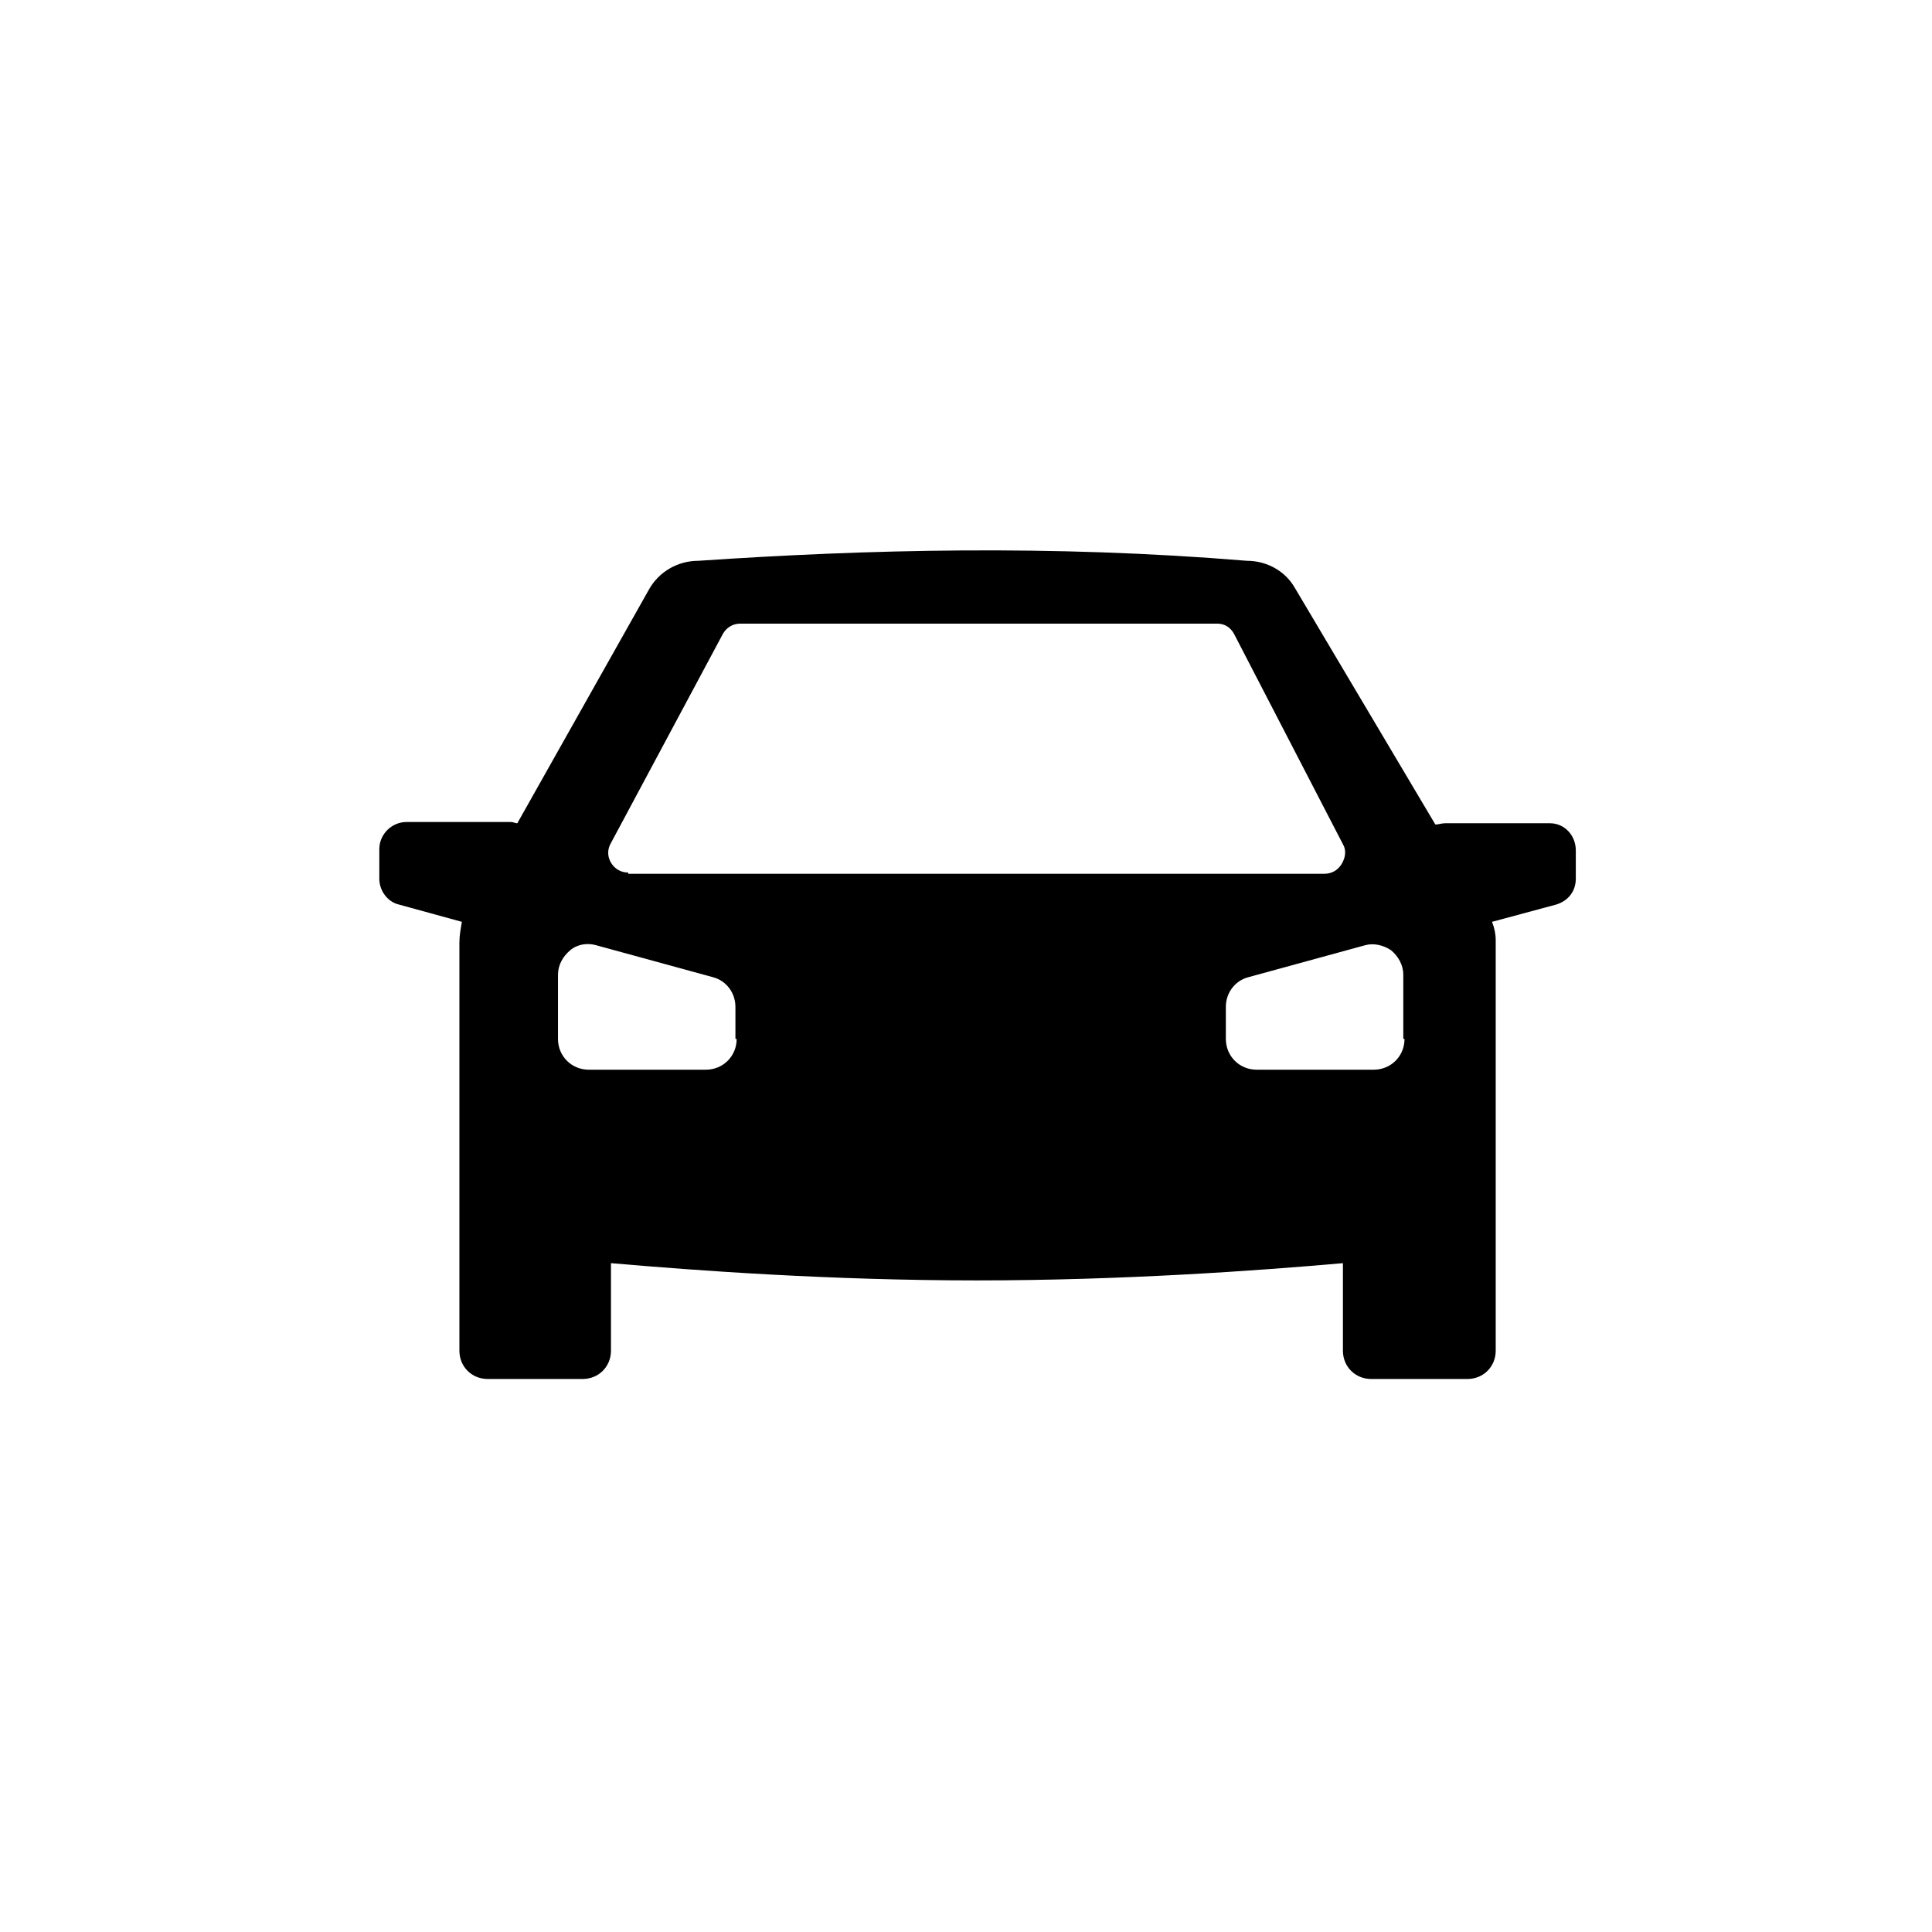
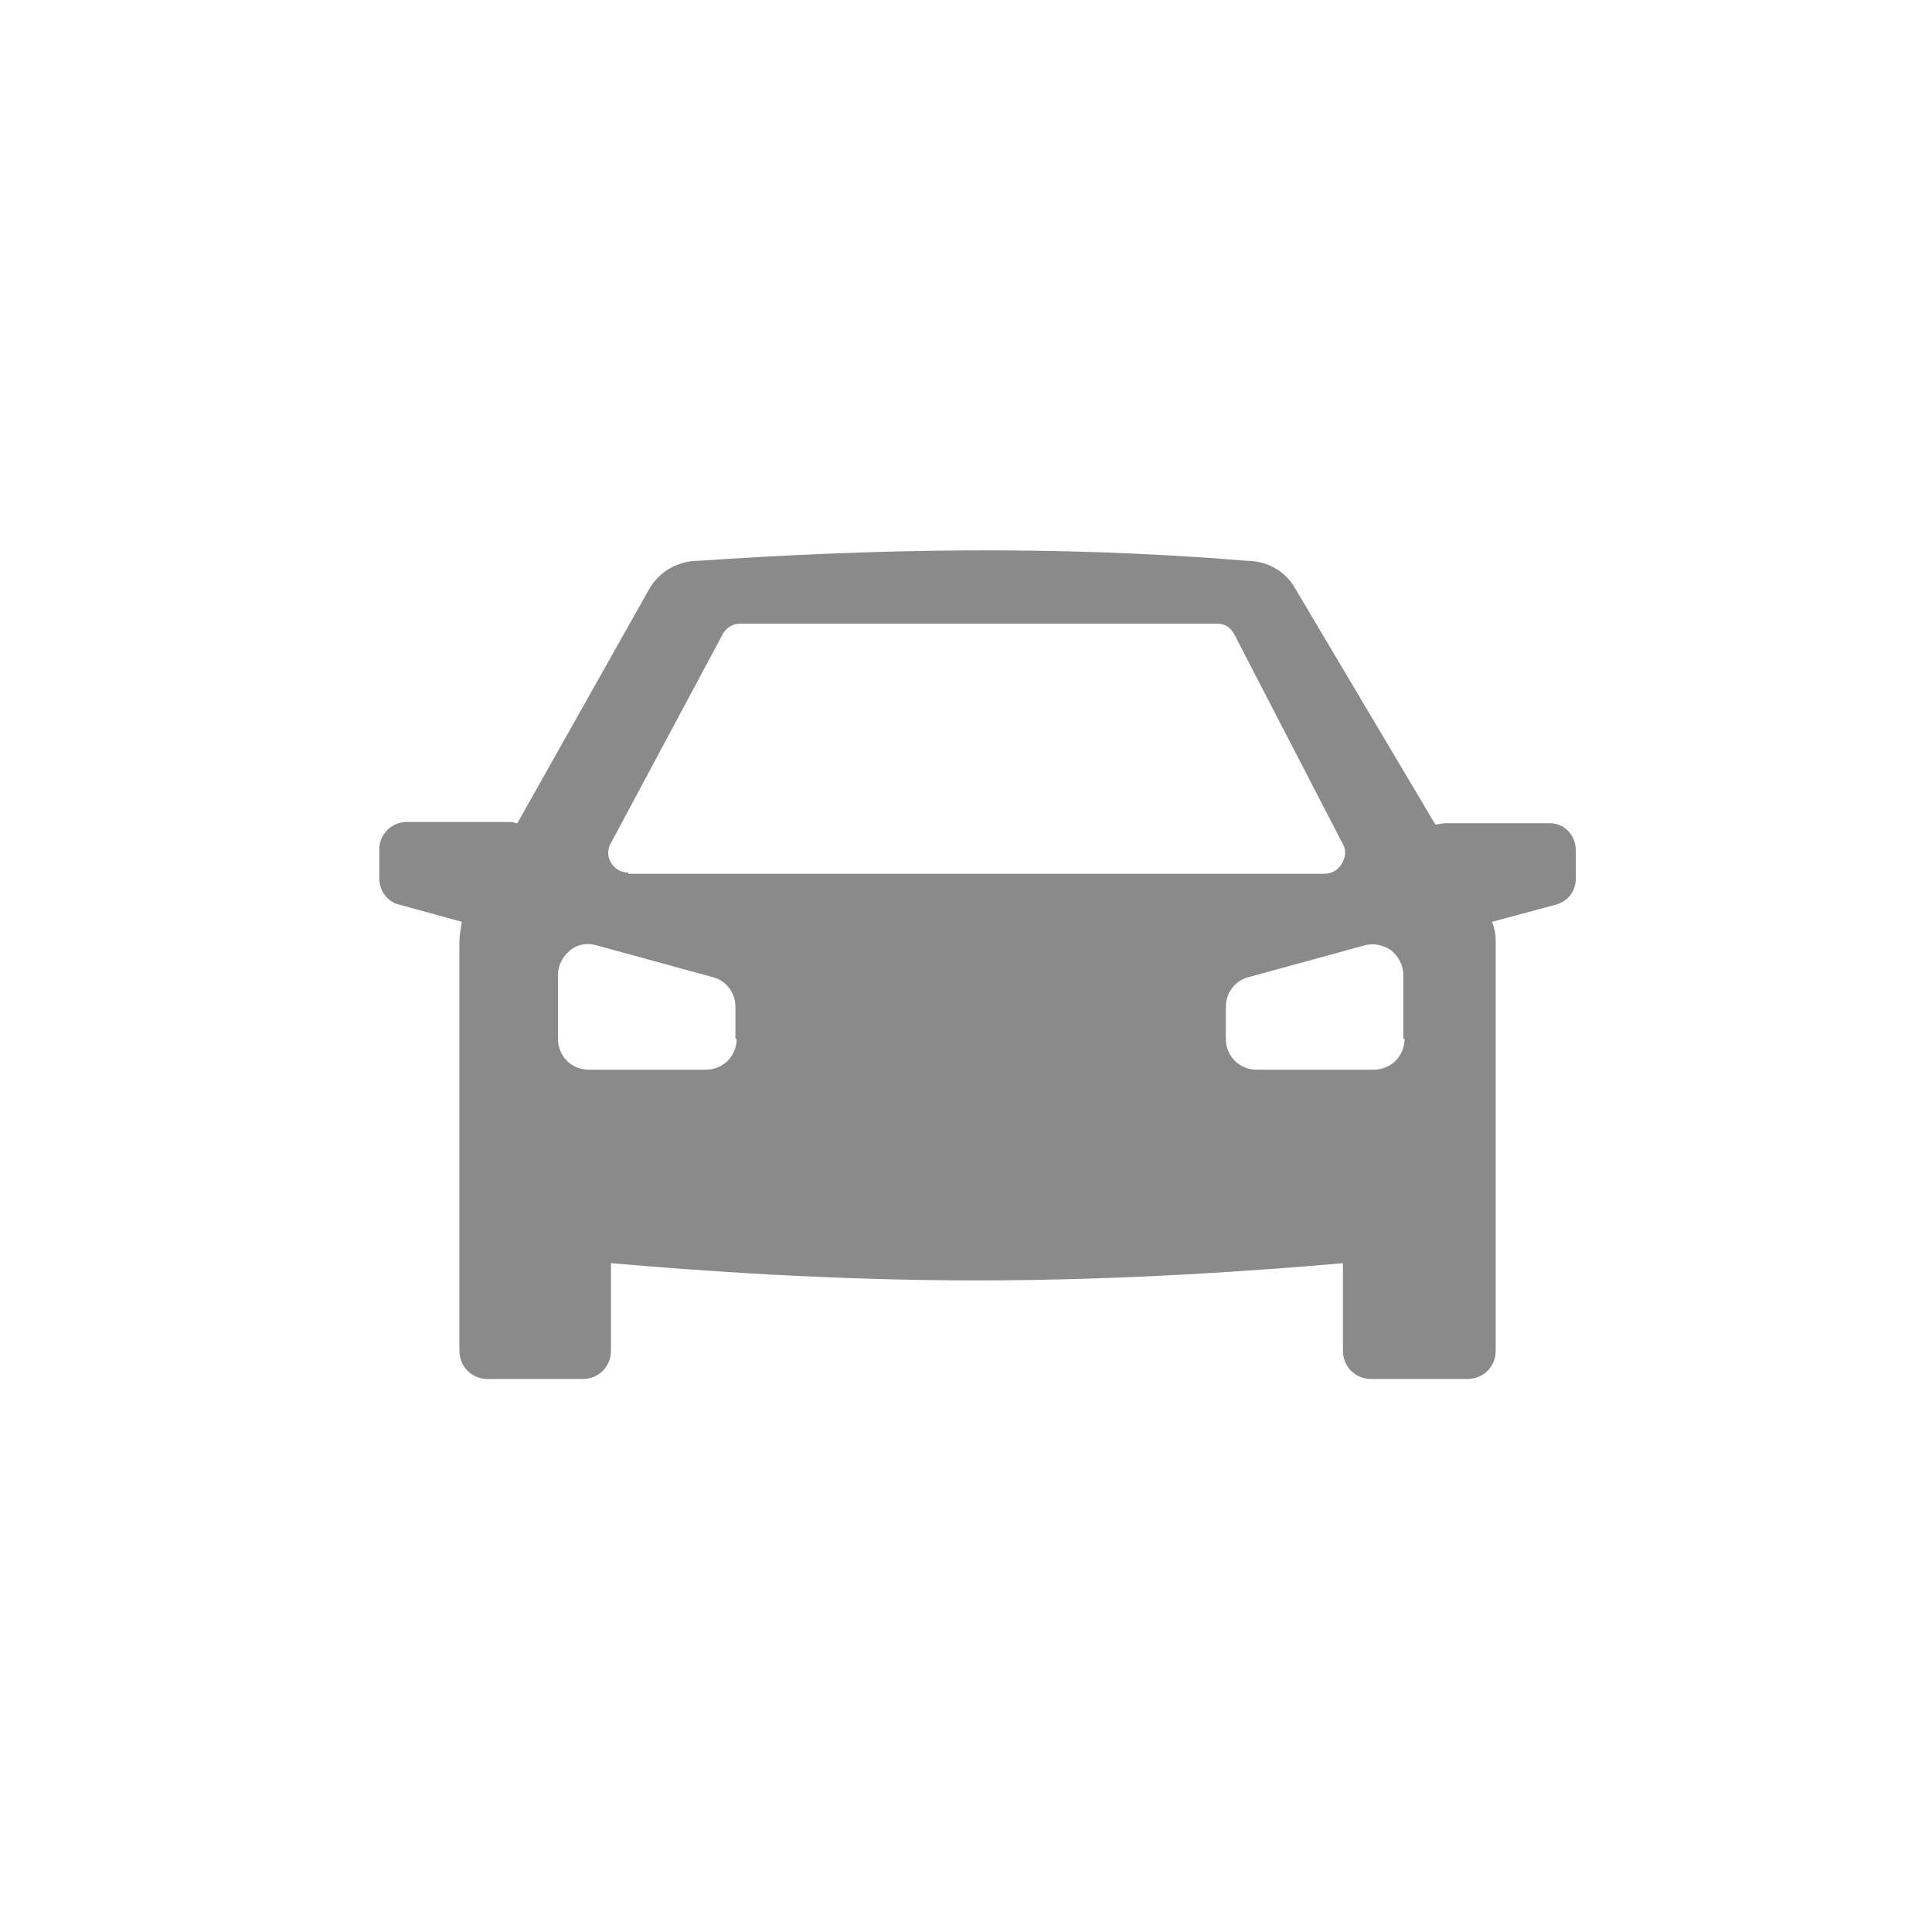
<svg xmlns="http://www.w3.org/2000/svg" height="100px" width="100px" fill="#000000" version="1.1" x="0px" y="0px" viewBox="0 0 100 100" style="enable-background:new 0 0 100 100;" xml:space="preserve" id="svg8">
  <defs id="defs12" />
-   <g transform="matrix(0.6378013,0,0,0.6378013,18.67624,16.14268)" id="g909" style="fill:#000000">
-     <path id="path2" d="M 96.5,41.5 H 88 c -0.3,0 -0.5,0.1 -0.8,0.1 L 75.8,22.4 C 75,21 73.5,20.2 71.9,20.2 c -15.874,-1.313 -30.845,-0.925 -44.5,0 -1.7,0 -3.2,0.9 -4,2.3 l -10.7,19 c -0.2,0 -0.3,-0.1 -0.5,-0.1 H 3.7 c -1.2,0 -2.2,1 -2.2,2.2 V 46 c 0,1 0.7,1.9 1.6,2.1 l 5.1,1.4 C 8.1,50.1 8,50.6 8,51.2 v 33.1 c 0,1.3 1,2.3 2.3,2.3 H 18 c 1.3,0 2.3,-1 2.3,-2.3 v -7.1 c 6.9,0.6 17.8,1.4 29.7,1.4 11.9,0 22.9,-0.8 29.7,-1.4 v 7.1 c 0,1.3 1,2.3 2.3,2.3 h 7.8 c 1.3,0 2.3,-1 2.3,-2.3 V 51 c 0,-0.5 -0.1,-1 -0.3,-1.5 L 97,48.1 C 98,47.8 98.6,47 98.6,46 v -2.3 c 0,-1.2 -0.9,-2.2 -2.1,-2.2 z M 30.5,59 c 0,1.4 -1.1,2.5 -2.5,2.5 H 18.5 C 17.1,61.5 16,60.4 16,59 v -5.2 c 0,-0.8 0.4,-1.5 1,-2 0.6,-0.5 1.4,-0.6 2.1,-0.4 l 9.5,2.6 c 1.1,0.3 1.8,1.3 1.8,2.4 V 59 Z M 21.7,45.5 c -0.6,0 -1.1,-0.3 -1.4,-0.8 -0.3,-0.5 -0.3,-1.1 0,-1.6 l 9.1,-17 c 0.3,-0.5 0.8,-0.8 1.4,-0.8 h 38.7 c 0.6,0 1.1,0.3 1.4,0.9 l 8.8,17 c 0.3,0.5 0.2,1.1 -0.1,1.6 -0.3,0.5 -0.8,0.8 -1.4,0.8 H 21.7 Z m 63,13.5 c 0,1.4 -1.1,2.5 -2.5,2.5 h -9.5 c -1.4,0 -2.5,-1.1 -2.5,-2.5 v -2.6 c 0,-1.1 0.7,-2.1 1.8,-2.4 l 9.5,-2.6 c 0.7,-0.2 1.5,0 2.1,0.4 0.6,0.5 1,1.2 1,2 V 59 Z" />
+   <g transform="matrix(0.6378013,0,0,0.6378013,18.67624,16.14268)" id="g909" style="fill:#8a8a8a;fill-opacity:1">
+     <path id="path2" d="M 96.5,41.5 H 88 c -0.3,0 -0.5,0.1 -0.8,0.1 L 75.8,22.4 C 75,21 73.5,20.2 71.9,20.2 c -15.874,-1.313 -30.845,-0.925 -44.5,0 -1.7,0 -3.2,0.9 -4,2.3 l -10.7,19 c -0.2,0 -0.3,-0.1 -0.5,-0.1 H 3.7 c -1.2,0 -2.2,1 -2.2,2.2 V 46 c 0,1 0.7,1.9 1.6,2.1 l 5.1,1.4 C 8.1,50.1 8,50.6 8,51.2 v 33.1 c 0,1.3 1,2.3 2.3,2.3 H 18 c 1.3,0 2.3,-1 2.3,-2.3 v -7.1 c 6.9,0.6 17.8,1.4 29.7,1.4 11.9,0 22.9,-0.8 29.7,-1.4 v 7.1 c 0,1.3 1,2.3 2.3,2.3 h 7.8 c 1.3,0 2.3,-1 2.3,-2.3 V 51 c 0,-0.5 -0.1,-1 -0.3,-1.5 L 97,48.1 C 98,47.8 98.6,47 98.6,46 v -2.3 c 0,-1.2 -0.9,-2.2 -2.1,-2.2 z M 30.5,59 c 0,1.4 -1.1,2.5 -2.5,2.5 H 18.5 C 17.1,61.5 16,60.4 16,59 v -5.2 c 0,-0.8 0.4,-1.5 1,-2 0.6,-0.5 1.4,-0.6 2.1,-0.4 l 9.5,2.6 c 1.1,0.3 1.8,1.3 1.8,2.4 V 59 Z M 21.7,45.5 c -0.6,0 -1.1,-0.3 -1.4,-0.8 -0.3,-0.5 -0.3,-1.1 0,-1.6 l 9.1,-17 c 0.3,-0.5 0.8,-0.8 1.4,-0.8 h 38.7 c 0.6,0 1.1,0.3 1.4,0.9 l 8.8,17 c 0.3,0.5 0.2,1.1 -0.1,1.6 -0.3,0.5 -0.8,0.8 -1.4,0.8 H 21.7 Z m 63,13.5 c 0,1.4 -1.1,2.5 -2.5,2.5 h -9.5 c -1.4,0 -2.5,-1.1 -2.5,-2.5 v -2.6 c 0,-1.1 0.7,-2.1 1.8,-2.4 l 9.5,-2.6 c 0.7,-0.2 1.5,0 2.1,0.4 0.6,0.5 1,1.2 1,2 V 59 Z" style="fill:#8a8a8a;fill-opacity:1" />
  </g>
</svg>
